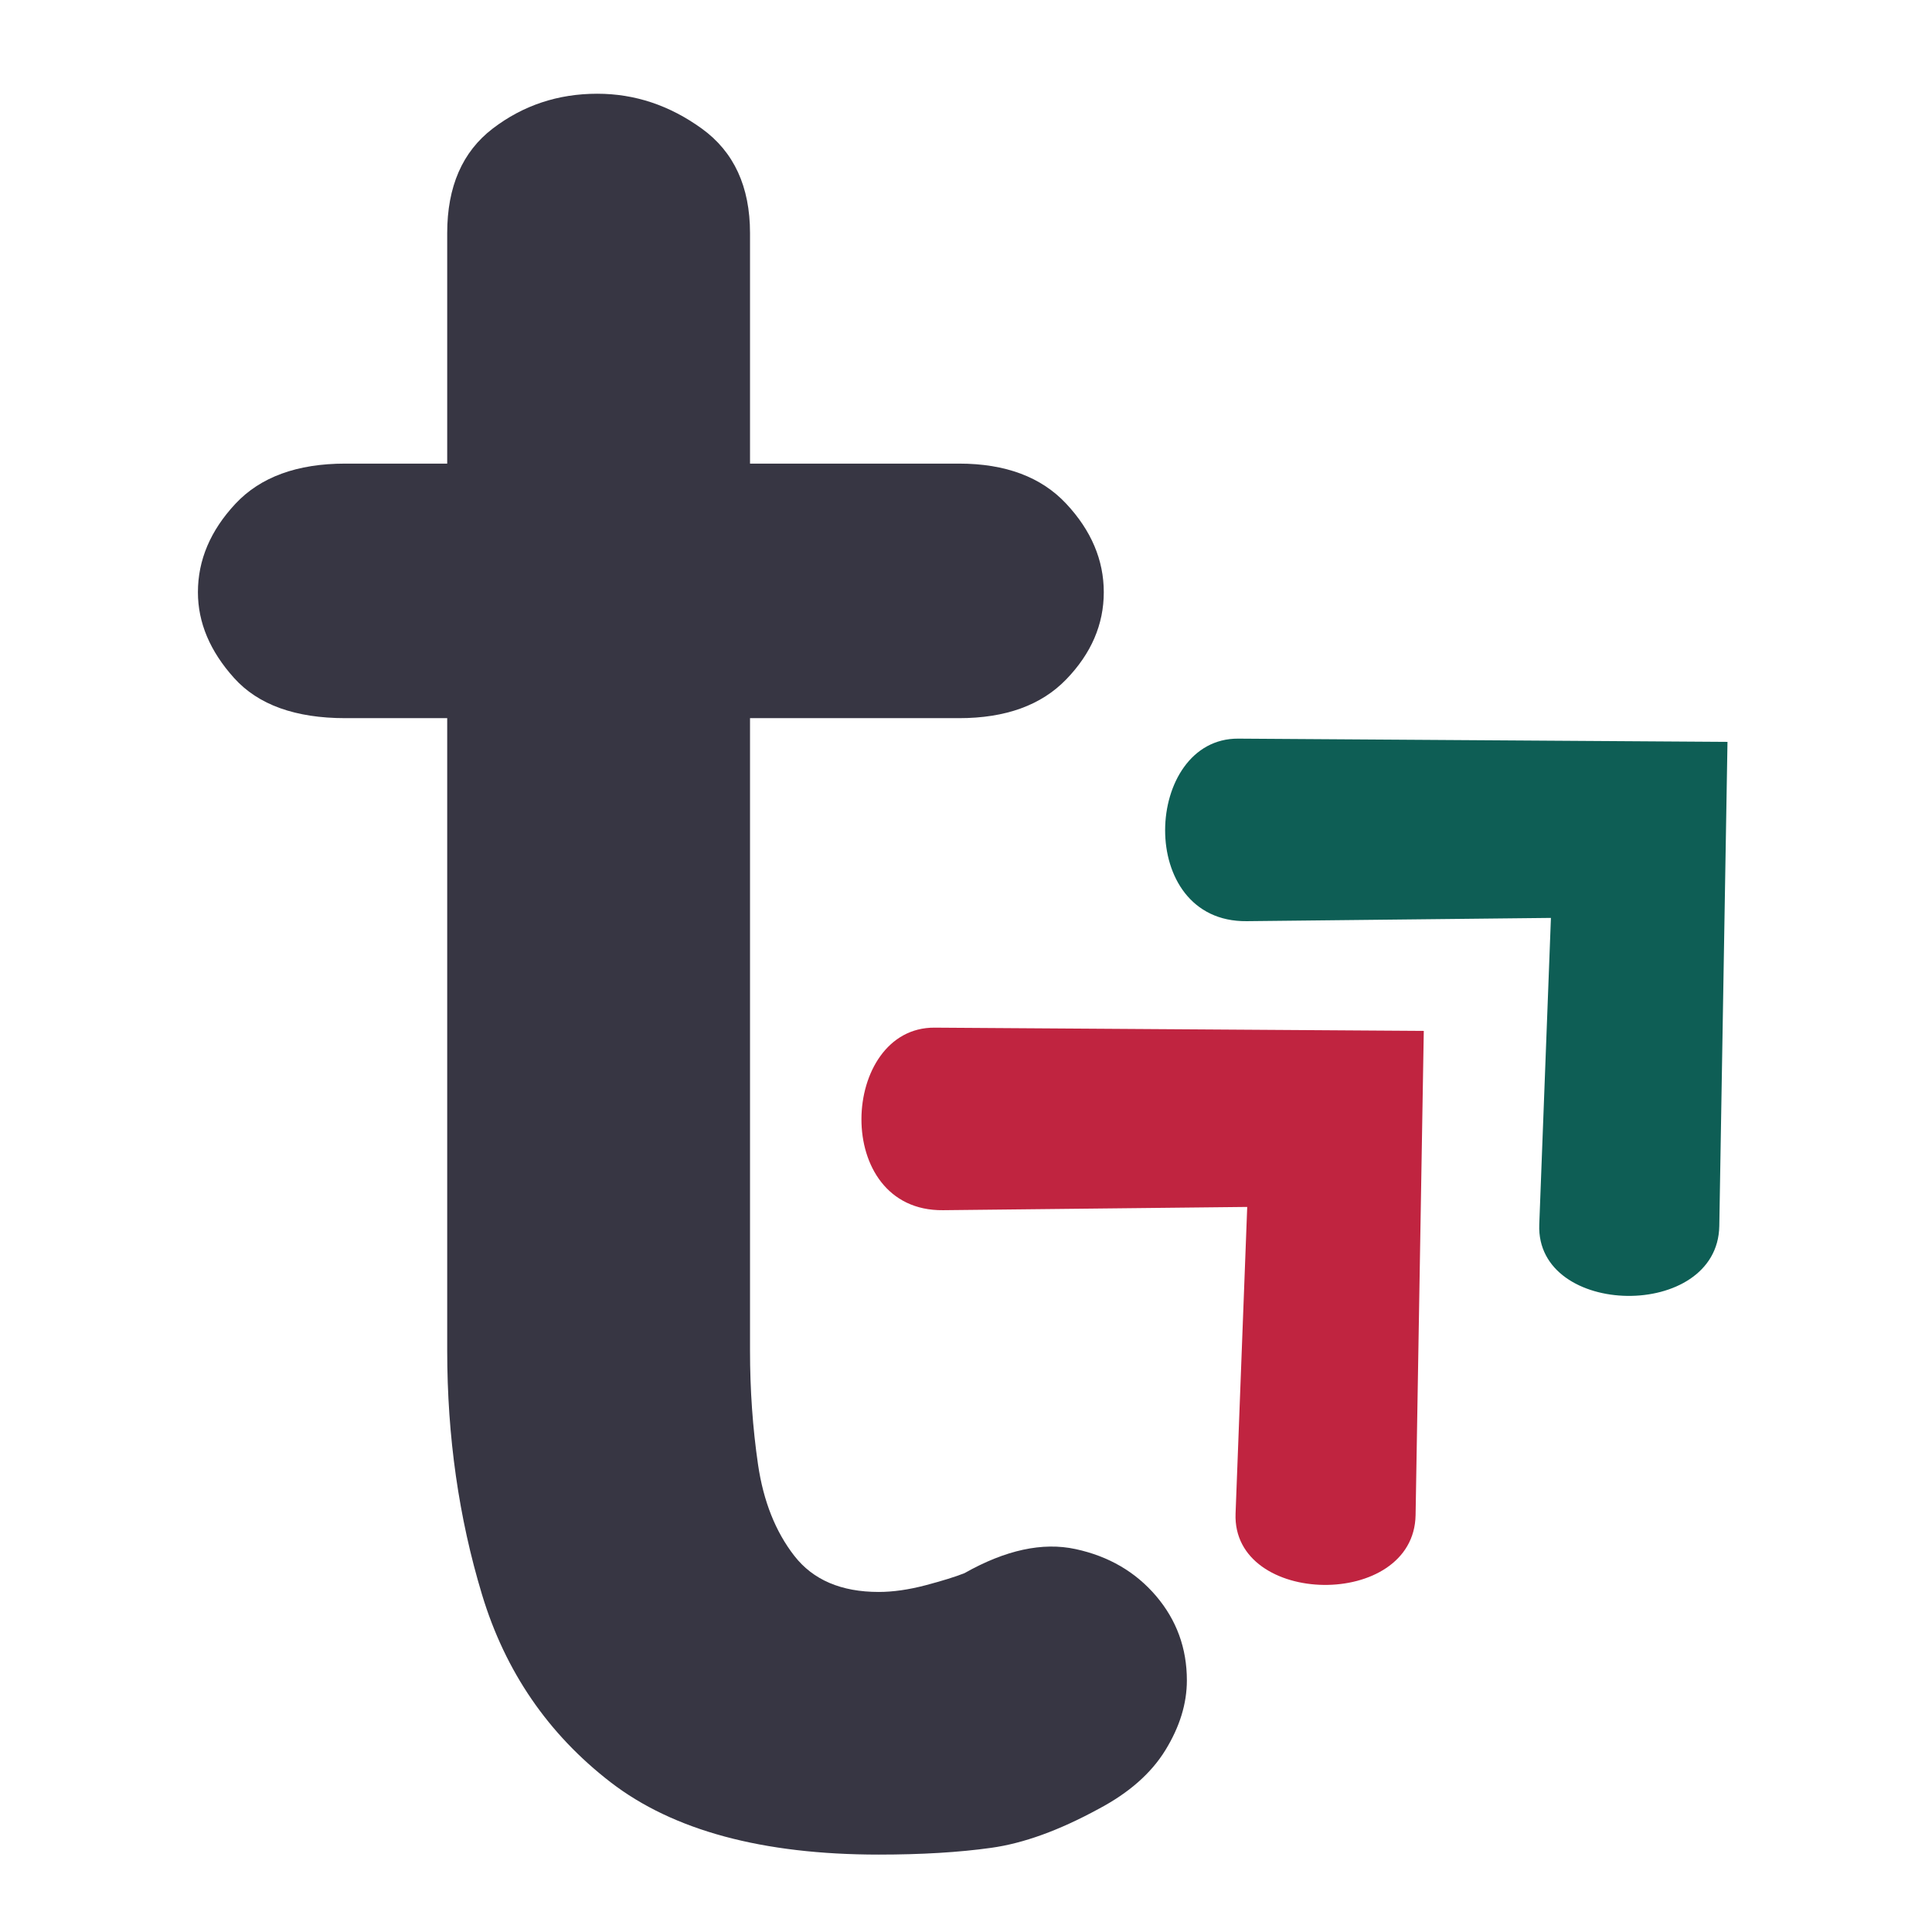
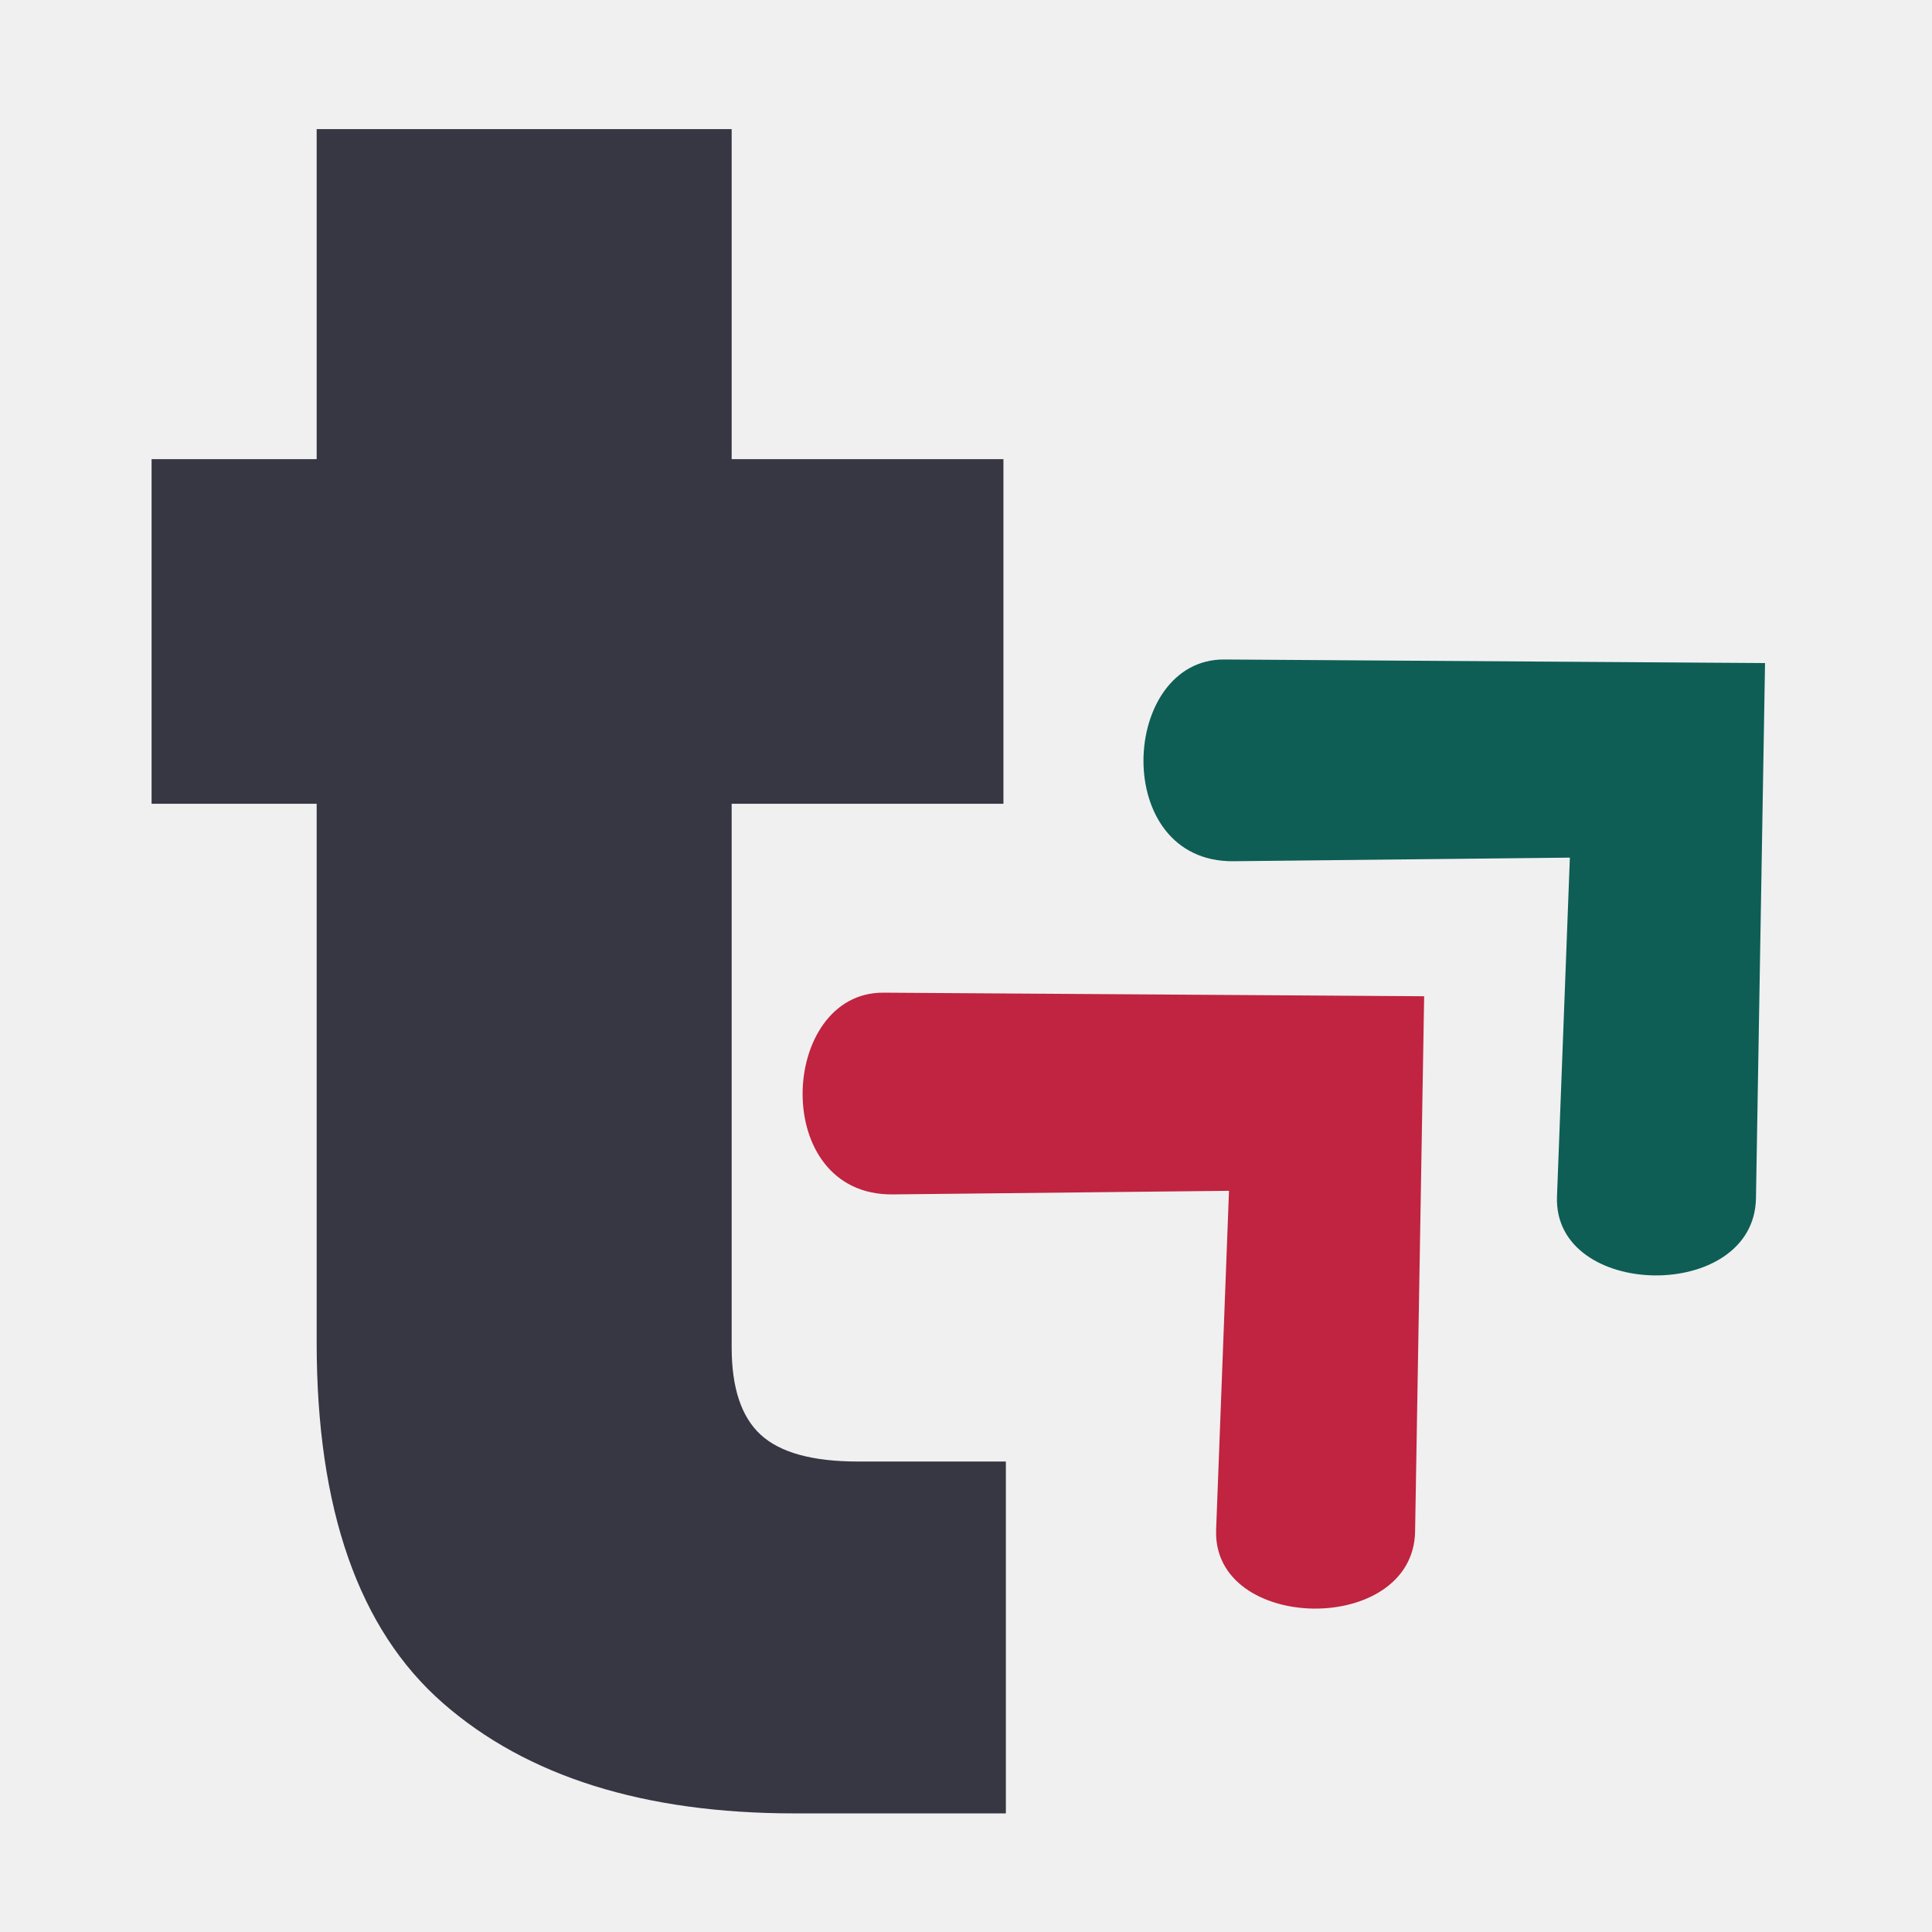
<svg xmlns="http://www.w3.org/2000/svg" version="1.1" width="512" height="512">
  <svg width="512" zoomAndPan="magnify" viewBox="0 0 384 384" height="512" preserveAspectRatio="xMidYMid meet" version="1.2">
    <defs>
-       <clipPath id="SvgjsClipPath1058">
-         <path d="M 171 204 L 283 204 L 283 316 L 171 316 Z M 171 204 " />
+       <clipPath id="SvgjsClipPath1045">
+         <rect x="0" width="183" y="0" height="384" />
      </clipPath>
-       <clipPath id="SvgjsClipPath1057">
-         <path d="M 147.762 223.281 L 224.777 146.504 L 339.68 261.766 L 262.664 338.543 Z M 147.762 223.281 " />
+       <clipPath id="SvgjsClipPath1044">
+         <path d="M 159 197 L 284 197 L 284 320 L 159 320 Z M 159 197 " />
      </clipPath>
-       <clipPath id="SvgjsClipPath1056">
-         <path d="M 147.762 223.281 L 224.777 146.504 L 339.68 261.766 L 262.664 338.543 Z M 147.762 223.281 " />
+       <clipPath id="SvgjsClipPath1043">
+         <path d="M 133.594 218.328 L 218.578 133.605 L 345.66 261.082 L 260.676 345.805 Z M 133.594 218.328 " />
      </clipPath>
-       <clipPath id="SvgjsClipPath1055">
-         <path d="M 231 146 L 344 146 L 344 258 L 231 258 Z M 231 146 " />
+       <clipPath id="SvgjsClipPath1042">
+         <path d="M 133.594 218.328 L 218.578 133.605 L 345.66 261.082 L 260.676 345.805 Z M 133.594 218.328 " />
      </clipPath>
-       <clipPath id="SvgjsClipPath1054">
-         <path d="M 208.125 165.836 L 285.141 89.059 L 400.043 204.32 L 323.027 281.098 Z M 208.125 165.836 " />
+       <clipPath id="SvgjsClipPath1041">
+         <path d="M 227 131 L 351 131 L 351 254 L 227 254 Z M 227 131 " />
      </clipPath>
-       <clipPath id="SvgjsClipPath1053">
-         <path d="M 208.125 165.836 L 285.141 89.059 L 400.043 204.32 L 323.027 281.098 Z M 208.125 165.836 " />
+       <clipPath id="SvgjsClipPath1040">
+         <path d="M 201.344 152.105 L 286.328 67.383 L 413.41 194.859 L 328.426 279.582 Z M 201.344 152.105 " />
+       </clipPath>
+       <clipPath id="SvgjsClipPath1039">
+         <path d="M 201.344 152.105 L 286.328 67.383 L 413.41 194.859 L 328.426 279.582 Z M 201.344 152.105 " />
      </clipPath>
    </defs>
-     <g id="SvgjsG1052">
-       <rect x="0" width="384" y="0" height="384" style="fill:#ffffff;fill-opacity:1;stroke:none;" />
-       <rect x="0" width="384" y="0" height="384" style="fill:#ffffff;fill-opacity:1;stroke:none;" />
-       <g style="fill:#373643;fill-opacity:1;">
-         <g transform="translate(45.19728, 363.2867)">
-           <path style="stroke:none" d="M 146.5 -50.609 C 154.664 -55.223 162.031 -56.816 168.594 -55.391 C 175.164 -53.973 180.492 -50.867 184.578 -46.078 C 188.66 -41.285 190.703 -35.691 190.703 -29.297 C 190.703 -24.68 189.281 -20.062 186.438 -15.438 C 183.602 -10.82 179.164 -6.922 173.125 -3.734 C 165.312 0.523 158.207 3.098 151.812 3.984 C 145.426 4.879 137.973 5.328 129.453 5.328 C 106.367 5.328 88.609 0.535 76.172 -9.047 C 63.742 -18.641 55.223 -31.07 50.609 -46.344 C 45.992 -61.613 43.688 -77.773 43.688 -94.828 L 43.688 -220.547 L 23.438 -220.547 C 13.488 -220.547 6.117 -223.207 1.328 -228.531 C -3.461 -233.852 -5.859 -239.535 -5.859 -245.578 C -5.859 -251.973 -3.375 -257.832 1.594 -263.156 C 6.57 -268.477 13.852 -271.141 23.438 -271.141 L 43.688 -271.141 L 43.688 -316.953 C 43.688 -326.191 46.703 -333.117 52.734 -337.734 C 58.773 -342.348 65.703 -344.656 73.516 -344.656 C 80.973 -344.656 87.895 -342.348 94.281 -337.734 C 100.676 -333.117 103.875 -326.191 103.875 -316.953 L 103.875 -271.141 L 145.422 -271.141 C 154.66 -271.141 161.766 -268.477 166.734 -263.156 C 171.703 -257.832 174.188 -251.973 174.188 -245.578 C 174.188 -239.18 171.703 -233.41 166.734 -228.266 C 161.766 -223.117 154.66 -220.547 145.422 -220.547 L 103.875 -220.547 L 103.875 -94.828 C 103.875 -87.016 104.406 -79.469 105.469 -72.188 C 106.539 -64.906 108.941 -58.863 112.672 -54.062 C 116.398 -49.27 121.992 -46.875 129.453 -46.875 C 132.285 -46.875 135.391 -47.316 138.766 -48.203 C 142.141 -49.098 144.719 -49.898 146.5 -50.609 Z M 146.5 -50.609 " />
-         </g>
-       </g>
-       <g clip-rule="nonzero" clip-path="url(#ad47857d48)">
-         <g clip-rule="nonzero" clip-path="url(#1fc0359af7)">
-           <g clip-rule="nonzero" clip-path="url(#62b3409681)">
-             <path style=" stroke:none;fill-rule:nonzero;fill:#c02440;fill-opacity:1;" d="M 282.988 204.898 L 185.762 204.254 C 166.984 204.129 165.199 240.77 187.434 240.535 L 247.895 239.887 L 245.578 300.836 C 244.875 319.395 281.039 319.984 281.359 301.137 Z M 282.988 204.898 " />
+     <g id="SvgjsG1038">
+       <g transform="matrix(1,0,0,1,19,0)">
+         <g clip-path="url(#46b50473e4)">
+           <g style="fill:#373643;fill-opacity:1;">
+             <g transform="translate(1.001708, 360.4259)">
+               <path style="stroke:none" d="M 179.922 -69.938 L 179.922 0 L 137.953 0 C 108.047 0 84.734 -7.312 68.016 -21.938 C 51.297 -36.57 42.938 -60.453 42.938 -93.578 L 42.938 -200.672 L 10.125 -200.672 L 10.125 -269.172 L 42.938 -269.172 L 42.938 -334.766 L 125.422 -334.766 L 125.422 -269.172 L 179.438 -269.172 L 179.438 -200.672 L 125.422 -200.672 L 125.422 -92.609 C 125.422 -84.578 127.348 -78.789 131.203 -75.25 C 135.066 -71.707 141.5 -69.938 150.5 -69.938 Z M 179.922 -69.938 " />
+             </g>
          </g>
        </g>
      </g>
-       <g clip-rule="nonzero" clip-path="url(#e9290a0f05)">
-         <g clip-rule="nonzero" clip-path="url(#0fc6c123ae)">
-           <g clip-rule="nonzero" clip-path="url(#4b7c089ee0)">
-             <path style=" stroke:none;fill-rule:nonzero;fill:#0e5e55;fill-opacity:1;" d="M 343.352 147.453 L 246.125 146.809 C 227.344 146.684 225.559 183.324 247.797 183.09 L 308.258 182.441 L 305.941 243.391 C 305.234 261.949 341.402 262.539 341.723 243.691 Z M 343.352 147.453 " />
+       <g clip-rule="nonzero" clip-path="url(#3fe8e60d14)">
+         <g clip-rule="nonzero" clip-path="url(#91301898a5)">
+           <g clip-rule="nonzero" clip-path="url(#0677ef22dc)">
+             <path style=" stroke:none;fill-rule:nonzero;fill:#c02440;fill-opacity:1;" d="M 283.062 198.012 L 175.602 197.301 C 154.844 197.16 152.871 237.66 177.449 237.398 L 244.273 236.684 L 241.715 304.047 C 240.934 324.562 280.91 325.215 281.262 304.383 Z M 283.062 198.012 " />
+           </g>
+         </g>
+       </g>
+       <g clip-rule="nonzero" clip-path="url(#b52643115b)">
+         <g clip-rule="nonzero" clip-path="url(#44f7e75d47)">
+           <g clip-rule="nonzero" clip-path="url(#286748949a)">
+             <path style=" stroke:none;fill-rule:nonzero;fill:#0e5e55;fill-opacity:1;" d="M 350.816 131.789 L 243.352 131.078 C 222.594 130.941 220.621 171.438 245.199 171.176 L 312.023 170.461 L 309.465 237.824 C 308.688 258.34 348.66 258.992 349.012 238.16 Z M 350.816 131.789 " />
          </g>
        </g>
      </g>
    </g>
  </svg>
  <style>@media (prefers-color-scheme: light) { :root { filter: none; } }
@media (prefers-color-scheme: dark) { :root { filter: none; } }
</style>
</svg>
